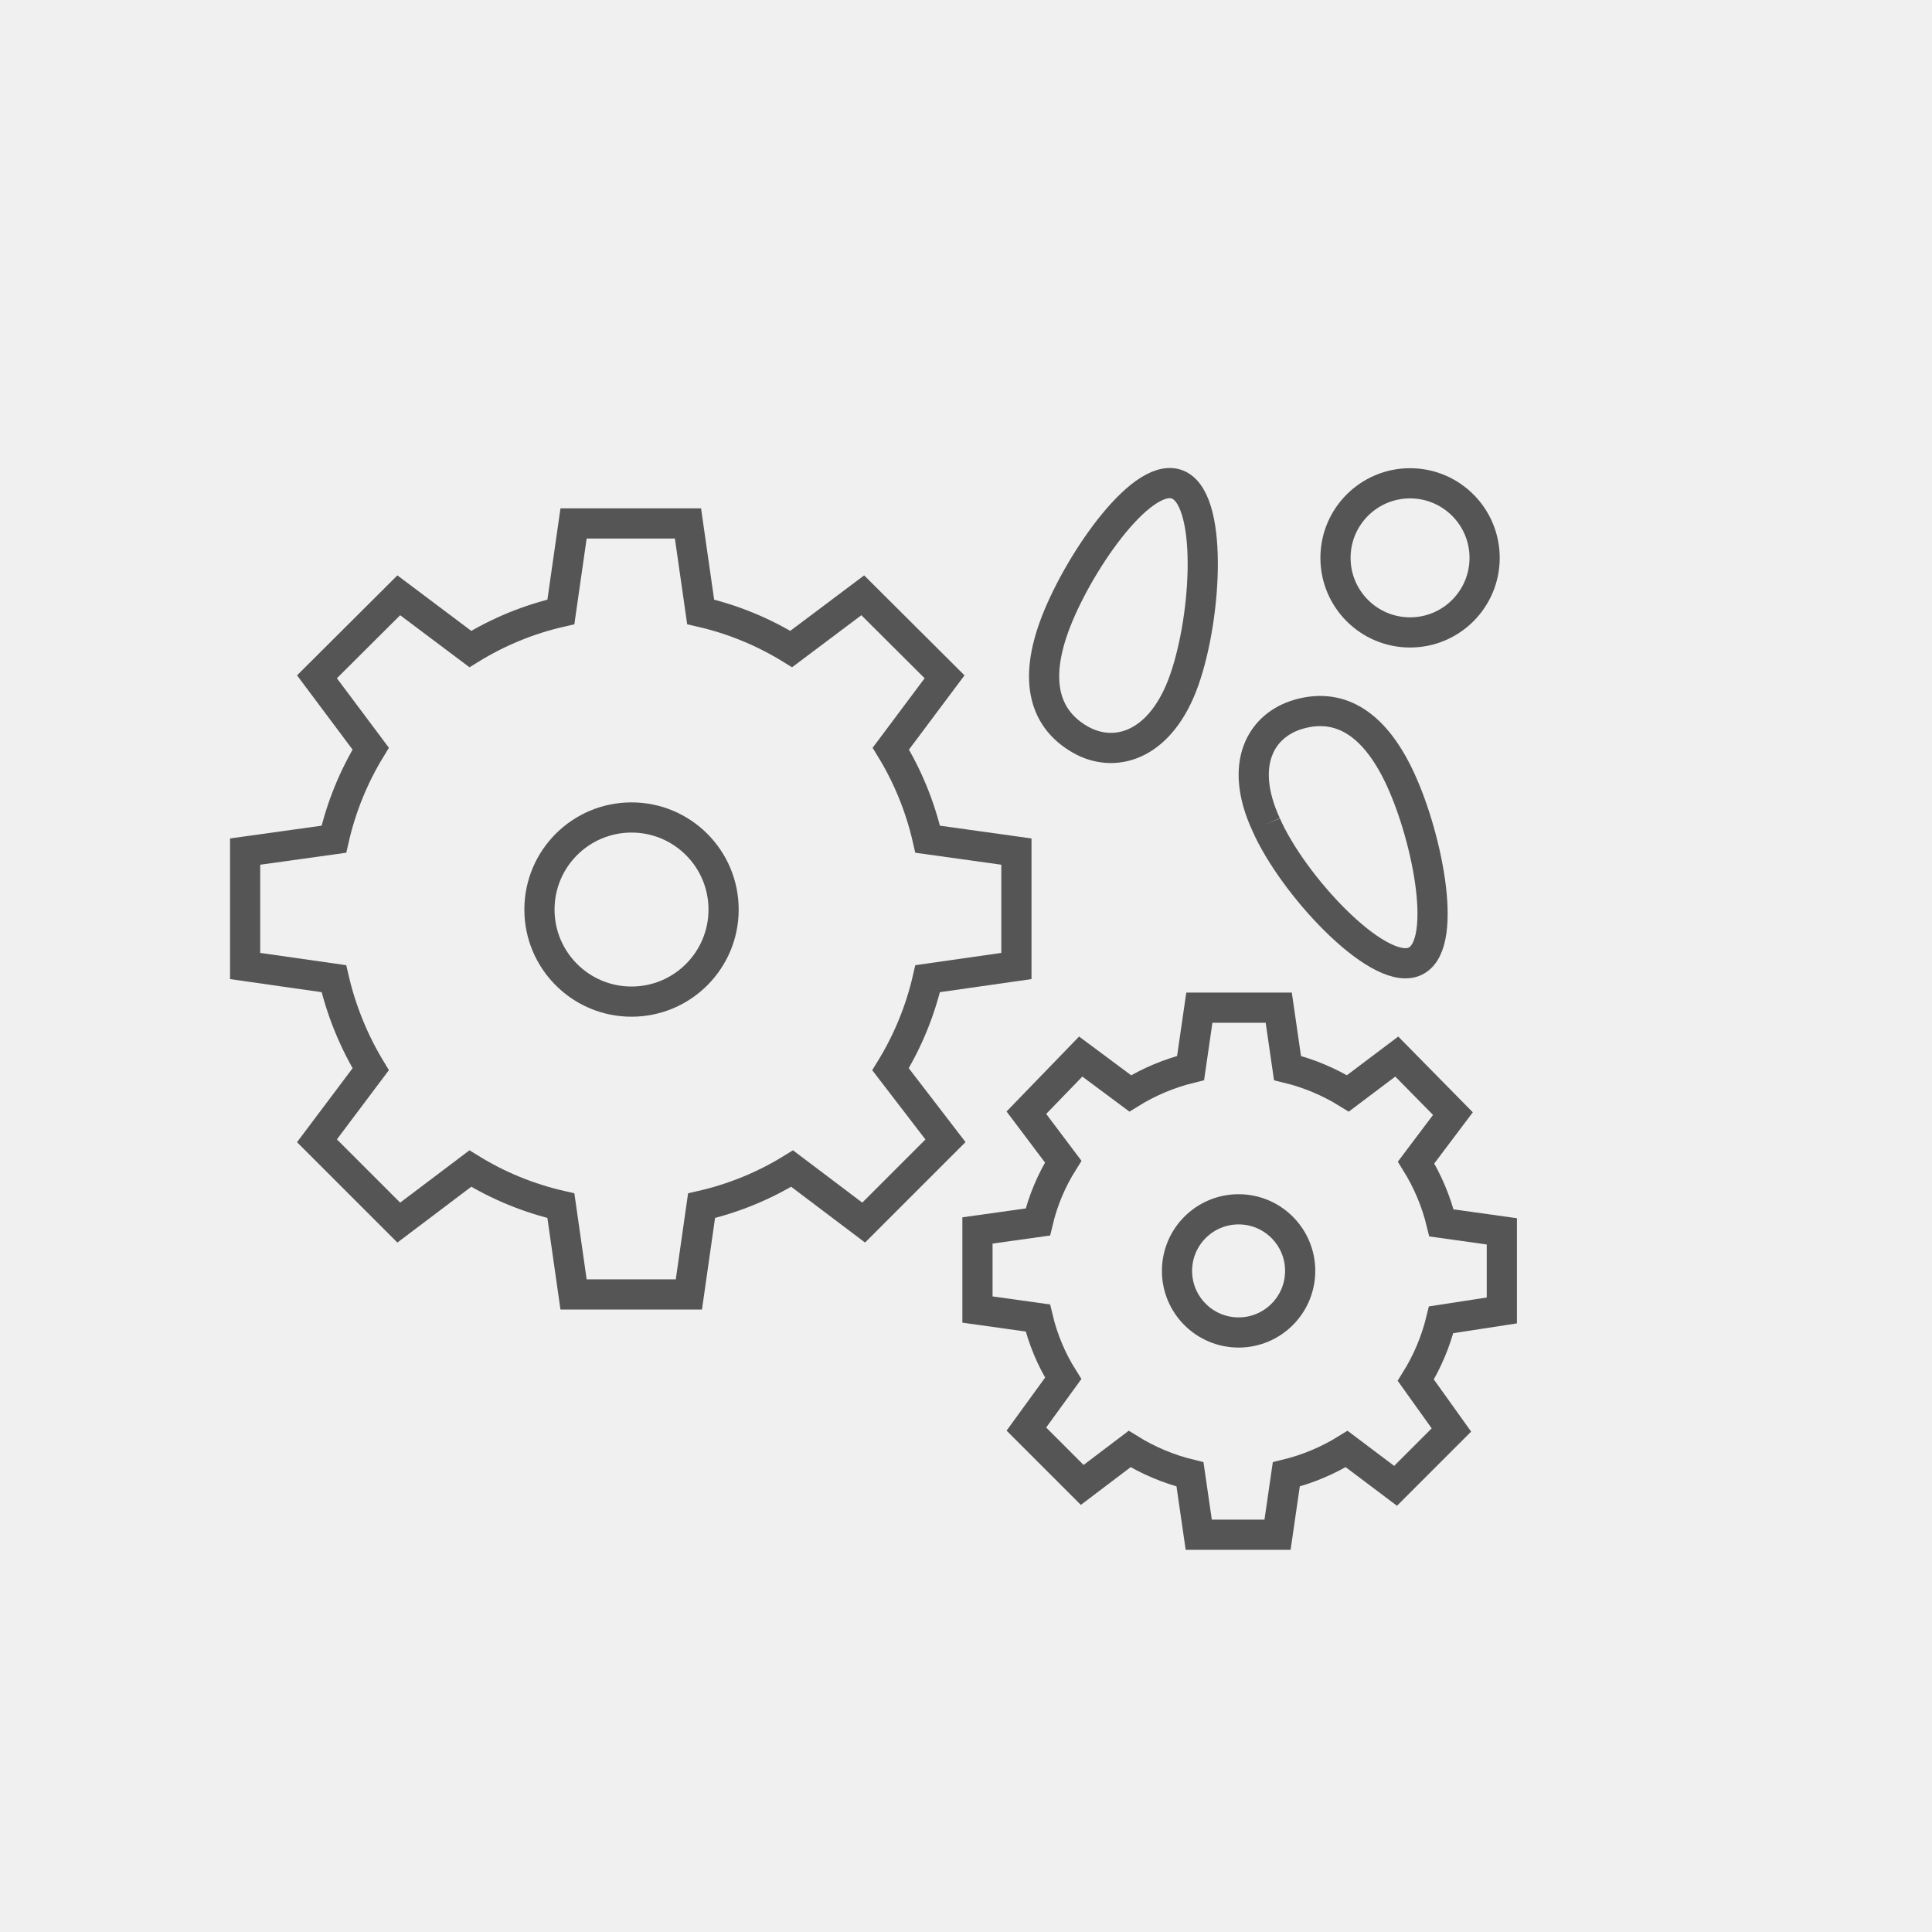
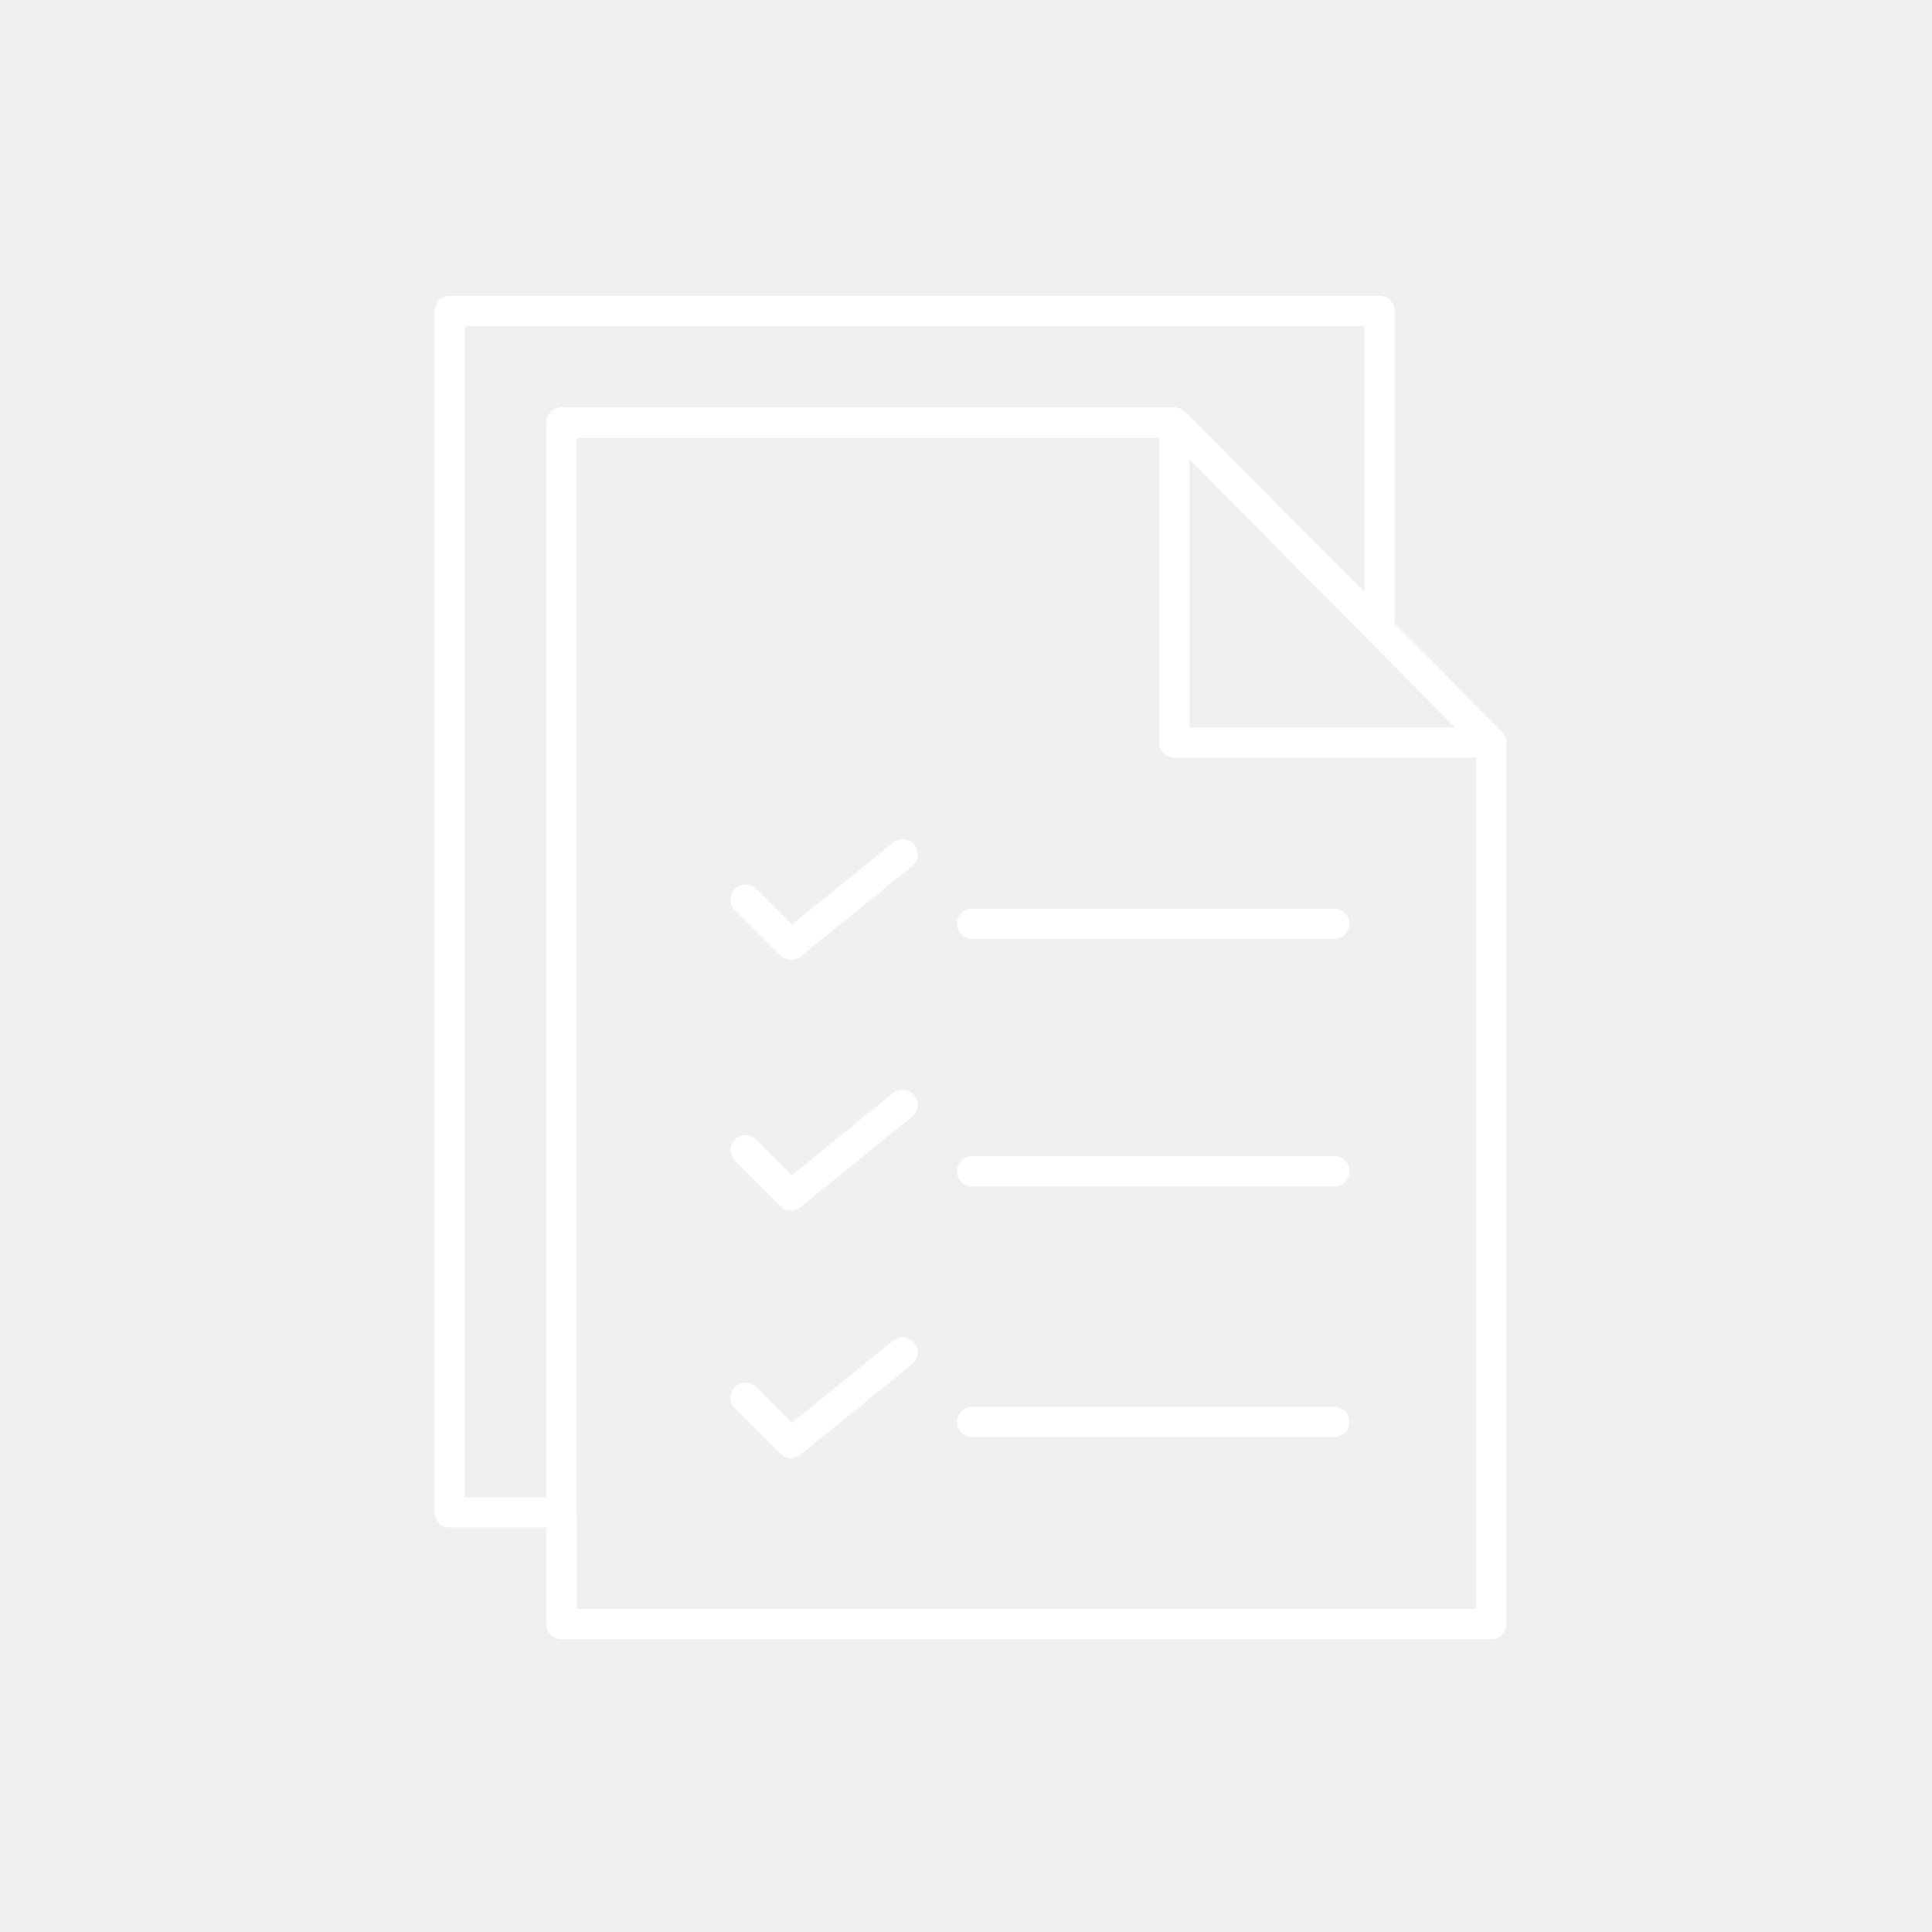
- <svg xmlns="http://www.w3.org/2000/svg" id="e2ab0d7b-8f16-48f5-8334-d200fee1c752" data-name="art" viewBox="0 0 64 64">
-   <defs>
-     <style>.f33745be-28e5-49f2-bc11-174f2eed25e3{fill:none;stroke:#555;stroke-miterlimit:10;}</style>
-   </defs>
-   <path class="f33745be-28e5-49f2-bc11-174f2eed25e3" d="M39.15,22.74c-.79,2-2.26,2.4-3.38,1.75s-1.58-1.88-.78-3.92,2.93-5.09,4.08-4.49.88,4.62.08,6.66" />
-   <path class="f33745be-28e5-49f2-bc11-174f2eed25e3" d="M41.94,27.31c-.92-2-.17-3.29,1.08-3.65s2.45.16,3.37,2.15,1.64,5.64.42,6.06-4-2.57-4.87-4.56" />
-   <circle class="f33745be-28e5-49f2-bc11-174f2eed25e3" cx="46.71" cy="18.48" r="2.47" />
-   <path class="f33745be-28e5-49f2-bc11-174f2eed25e3" d="M33.67,32V28.21l-2.94-.41a10,10,0,0,0-1.22-3l1.78-2.38-2.71-2.7-2.37,1.78a9.92,9.92,0,0,0-3-1.23l-.42-2.93H19l-.42,2.93a9.92,9.92,0,0,0-3,1.23l-2.37-1.78-2.71,2.7,1.78,2.38a10,10,0,0,0-1.22,3l-2.94.41V32l2.94.42a10.28,10.28,0,0,0,1.22,3l-1.78,2.37,2.71,2.71,2.37-1.79a9.92,9.92,0,0,0,3,1.23L19,42.88h3.82l.42-2.94a9.92,9.92,0,0,0,3-1.23l2.37,1.79,2.71-2.71L29.5,35.42a10,10,0,0,0,1.23-3Z" />
-   <path class="f33745be-28e5-49f2-bc11-174f2eed25e3" d="M49.75,43.41V40.79l-2-.28a6.86,6.86,0,0,0-.84-2l1.22-1.62L46.27,35l-1.62,1.22a6.91,6.91,0,0,0-2-.84l-.29-2H39.73l-.29,2a6.91,6.91,0,0,0-2,.84L35.8,35,34,36.86l1.22,1.62a6.6,6.6,0,0,0-.84,2l-2,.28v2.62l2,.28a6.6,6.6,0,0,0,.84,2L34,47.34l1.85,1.85L37.42,48a6.91,6.91,0,0,0,2,.84l.29,2h2.61l.29-2a6.91,6.91,0,0,0,2-.84l1.62,1.22,1.85-1.85L46.9,45.72a6.86,6.86,0,0,0,.84-2Z" />
-   <circle class="f33745be-28e5-49f2-bc11-174f2eed25e3" cx="20.92" cy="30.13" r="3.05" />
-   <circle class="f33745be-28e5-49f2-bc11-174f2eed25e3" cx="41.03" cy="42.1" r="2.04" />
+ <svg xmlns="http://www.w3.org/2000/svg" version="1.1" id="f42291c4-8c0d-48d9-9350-7a5cc1228249" x="0px" y="0px" viewBox="0 0 64 64" style="enable-background:new 0 0 64 64;" xml:space="preserve">
+   <style type="text/css">
+ 	.st0{fill:none;stroke:#FFFFFF;stroke-linecap:round;stroke-linejoin:round;stroke-miterlimit:10;}
+ </style>
+   <g>
+     <polygon class="st0" points="49.4,24.6 38.9,14 18.6,14 18.6,53.8 49.4,53.8  " />
+     <polyline class="st0" points="38.9,14 38.9,24.6 49.4,24.6  " />
+     <polygon class="st0" points="18.6,14 38.9,14 45.7,20.8 45.7,10.3 14.9,10.3 14.9,50.1 18.6,50.1  " />
+     <line class="st0" x1="32.2" y1="30.6" x2="44.2" y2="30.6" />
+     <polyline class="st0" points="29.9,28.3 26.2,31.3 24.7,29.8  " />
+     <line class="st0" x1="32.2" y1="38.8" x2="44.2" y2="38.8" />
+     <polyline class="st0" points="29.9,36.6 26.2,39.6 24.7,38.1  " />
+     <line class="st0" x1="32.2" y1="47.1" x2="44.2" y2="47.1" />
+     <polyline class="st0" points="29.9,44.8 26.2,47.8 24.7,46.3  " />
+   </g>
</svg>
